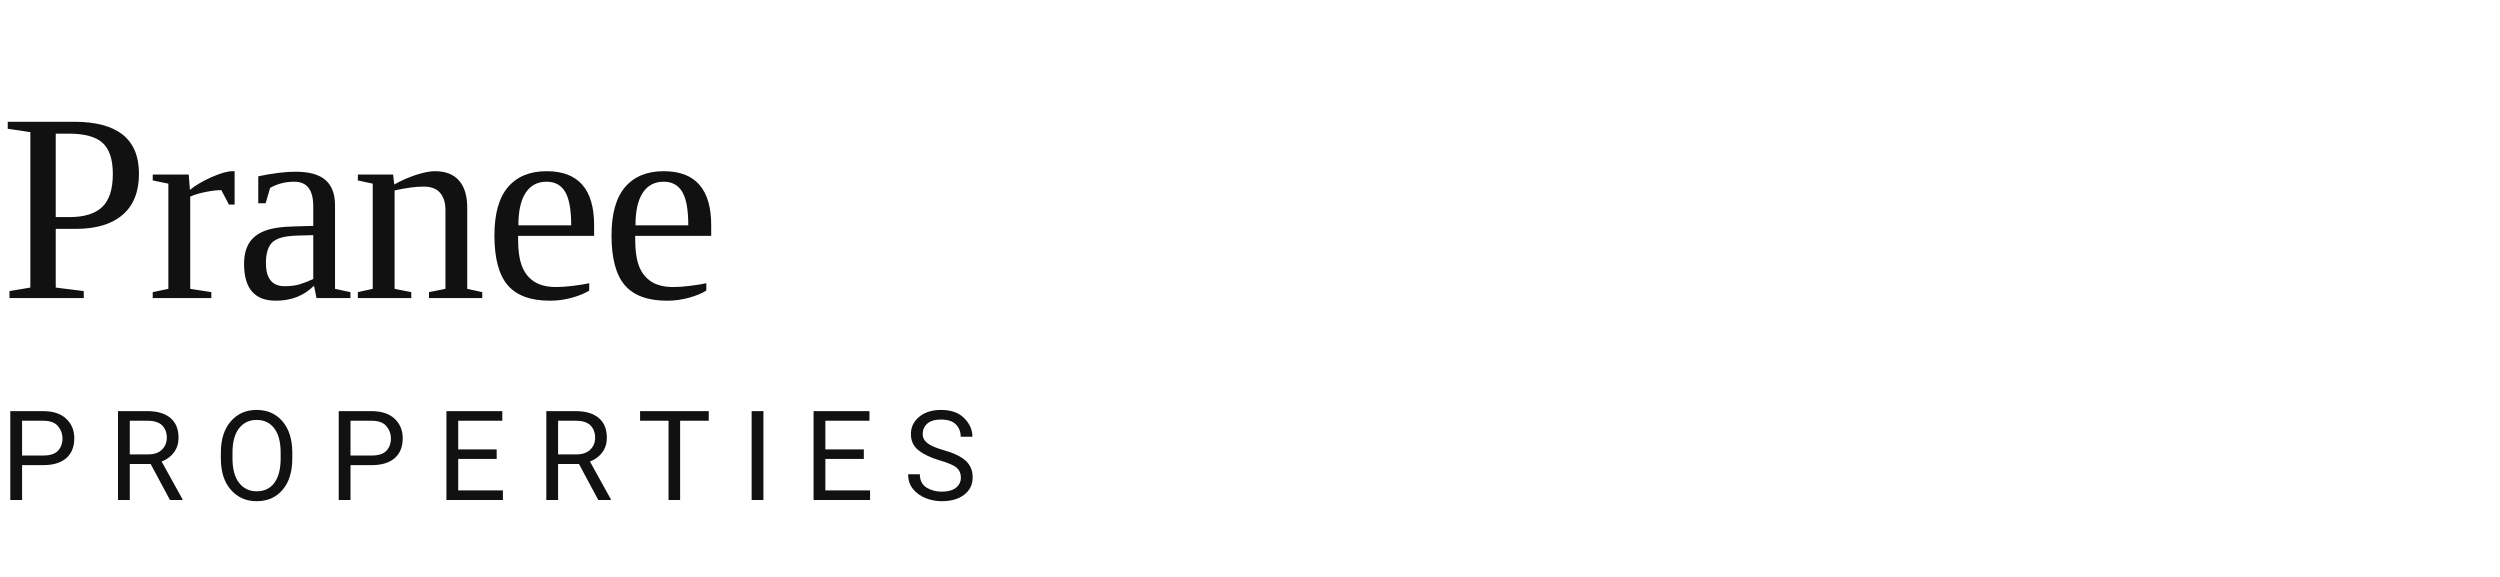
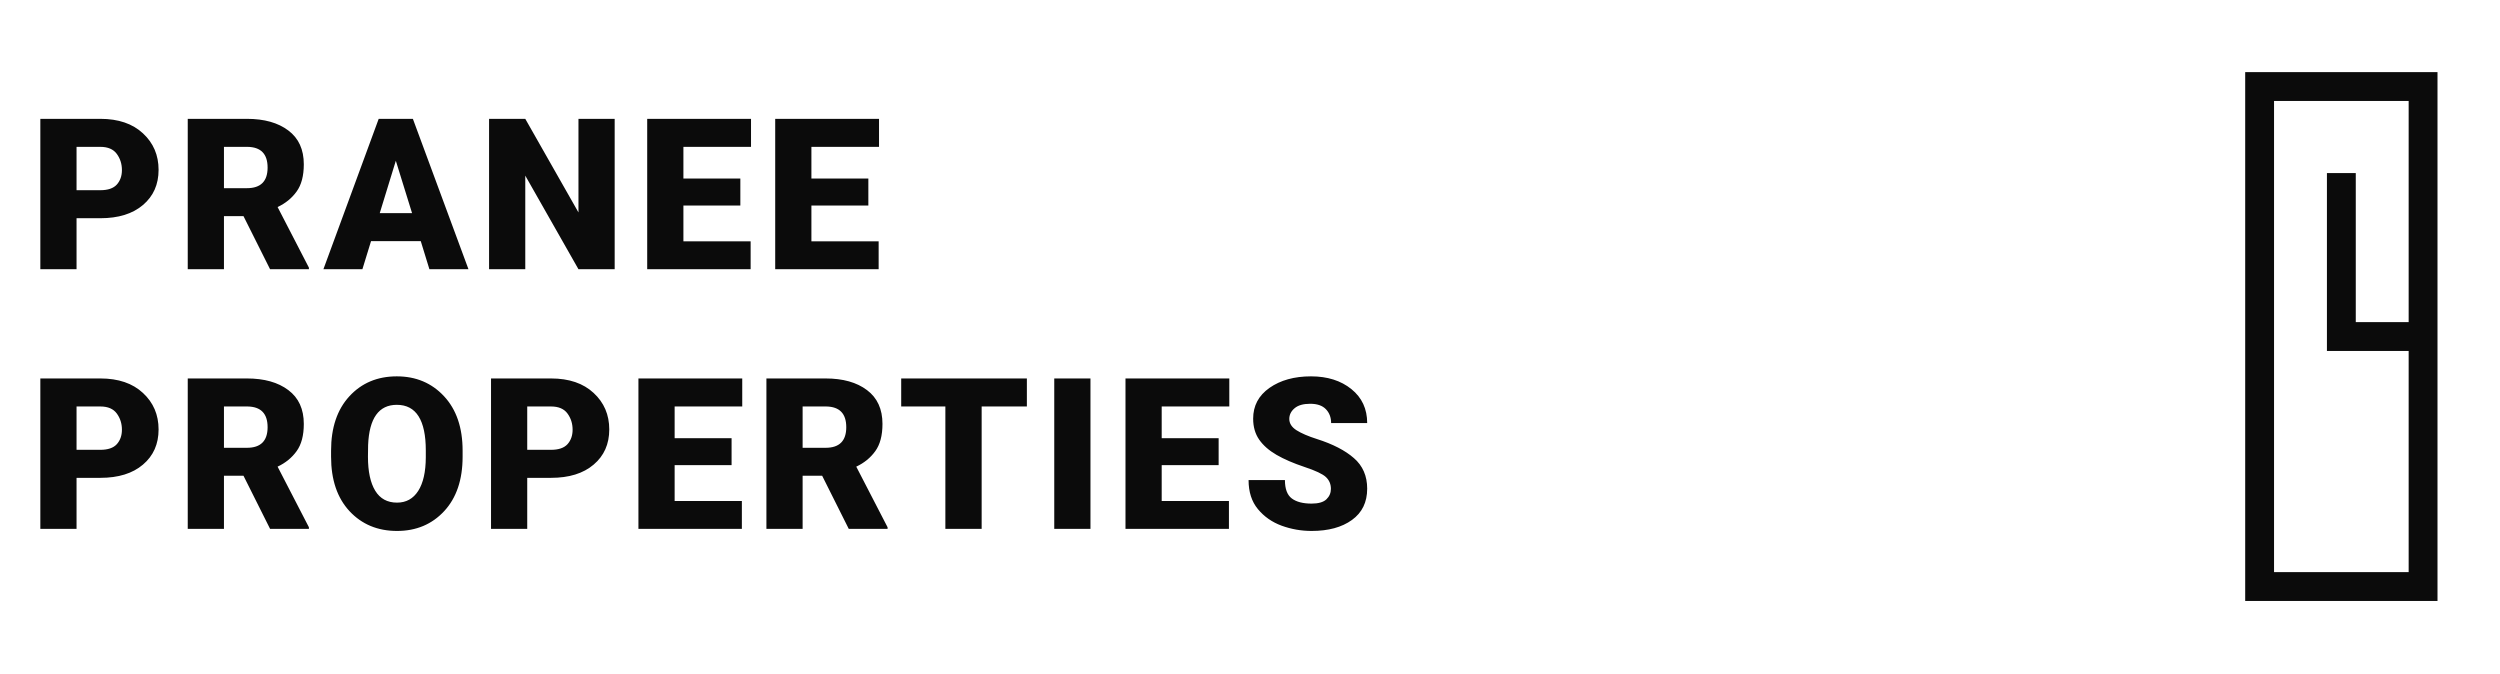
- <svg xmlns="http://www.w3.org/2000/svg" width="520" height="120" viewBox="0 0 520 120" role="img" aria-label="Pranee Properties">
-   <rect width="520" height="120" fill="none" />
-   <text x="0" y="62" fill="#111111" font-size="56" font-family="Georgia, 'Times New Roman', serif" letter-spacing="-0.5">Pranee</text>
-   <text x="0" y="104" fill="#111111" font-size="26" font-family="ui-sans-serif, system-ui, -apple-system, Segoe UI, Roboto, Helvetica, Arial" letter-spacing="6">PROPERTIES</text>
+ <svg xmlns="http://www.w3.org/2000/svg" viewBox="0 0 520 140" role="img" aria-label="Pranee Properties">
+   <rect x="0" y="0" width="520" height="140" fill="none" />
+   <g fill="#0b0b0b" font-family="system-ui, -apple-system, Segoe UI, Roboto, Arial" letter-spacing="2">
+     <text x="6" y="56" font-size="44" font-weight="800">PRANEE</text>
+     <text x="6" y="110" font-size="44" font-weight="800">PROPERTIES</text>
+   </g>
+   <rect x="470" y="18" width="34" height="104" fill="none" stroke="#0b0b0b" stroke-width="6" />
+   <path d="M487 36 L487 70 L505 70" fill="none" stroke="#0b0b0b" stroke-width="6" />
</svg>
